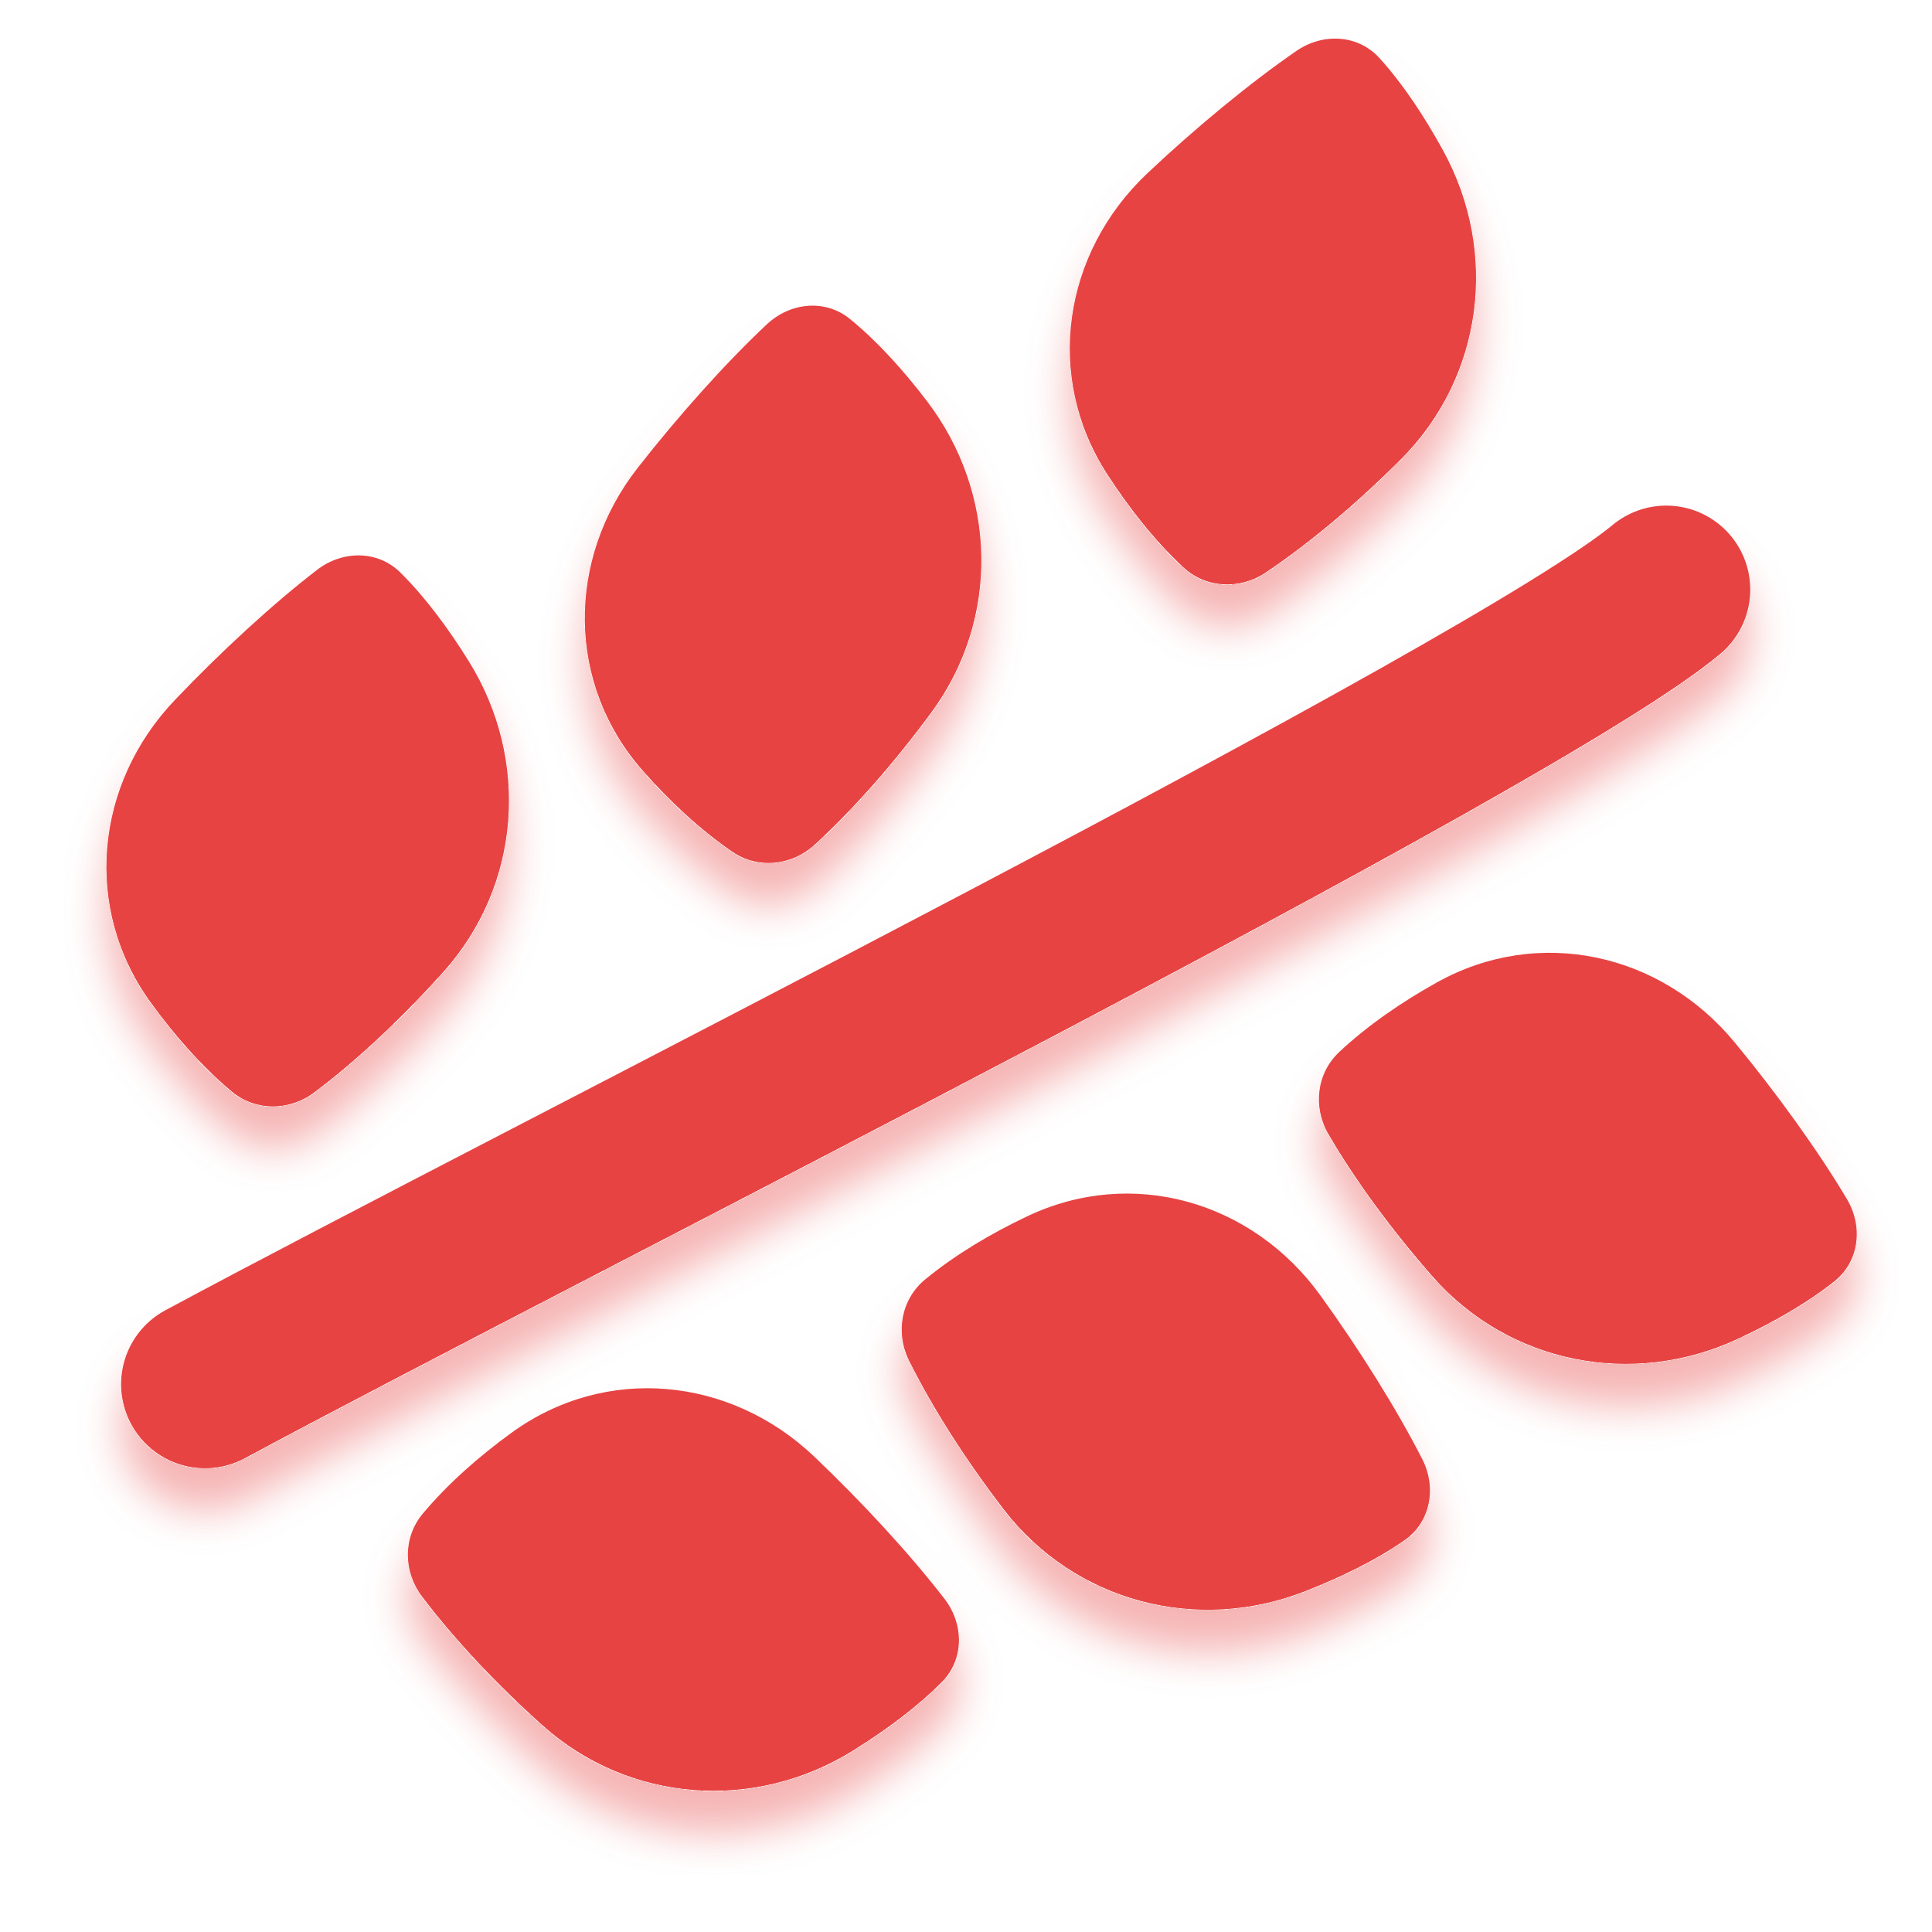
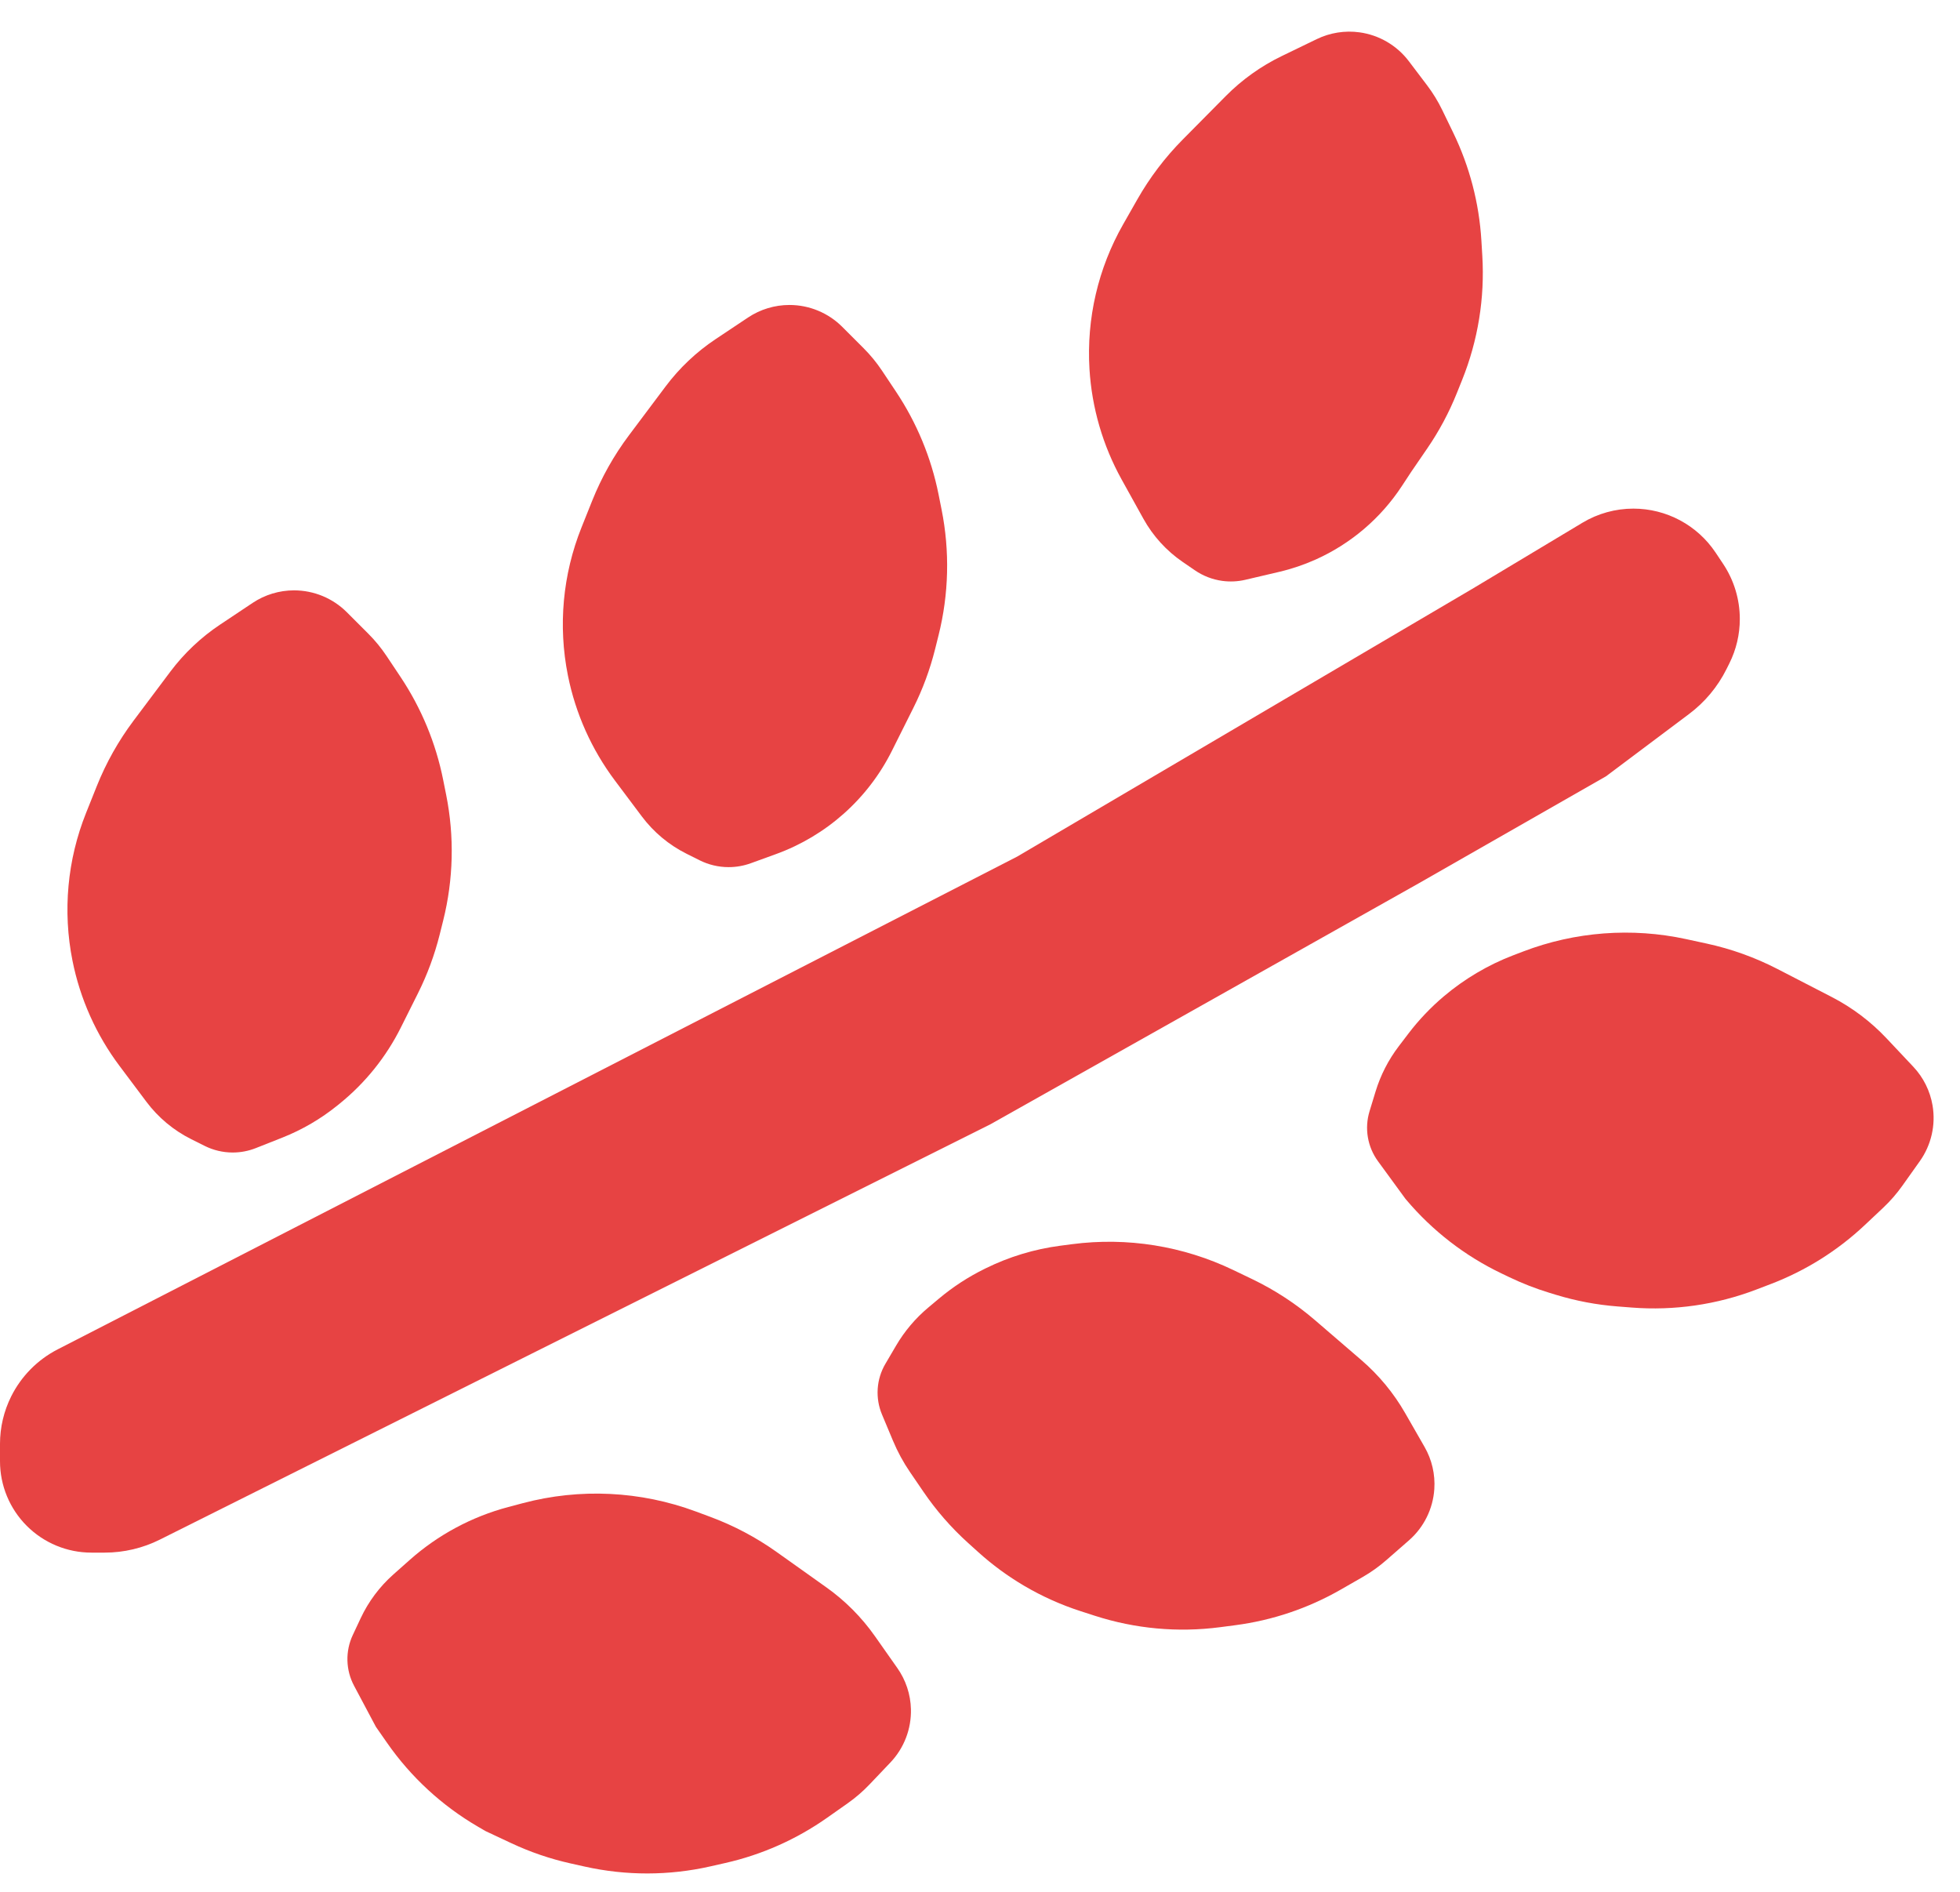
- <svg xmlns="http://www.w3.org/2000/svg" width="46" height="46" viewBox="0 0 46 46" fill="none">
-   <g filter="url(#filter0_d_740_18)">
-     <path d="M4.883 32.959C12.818 28.687 36.011 17.09 39.673 14.038" stroke="#E74343" stroke-width="4" stroke-linecap="round" />
-     <path d="M10.553 23.146C12.403 21.085 12.624 18.094 11.161 15.742C10.674 14.96 10.126 14.219 9.531 13.63C8.99 13.096 8.154 13.103 7.552 13.566C6.489 14.384 5.254 15.521 4.164 16.666C2.254 18.671 1.966 21.637 3.594 23.878C4.157 24.653 4.802 25.388 5.515 25.987C6.08 26.462 6.89 26.456 7.481 26.012C8.527 25.227 9.607 24.199 10.553 23.146Z" fill="#E74343" />
-     <path d="M23.897 35.937C25.584 38.133 28.484 38.898 31.064 37.891C31.922 37.555 32.752 37.153 33.439 36.675C34.063 36.242 34.21 35.419 33.864 34.741C33.255 33.547 32.363 32.124 31.438 30.843C29.816 28.598 26.953 27.771 24.452 28.962C23.587 29.373 22.746 29.873 22.027 30.463C21.456 30.933 21.314 31.73 21.642 32.392C22.222 33.564 23.035 34.814 23.897 35.937Z" fill="#E74343" />
-     <path d="M34.106 30.39C35.932 32.472 38.876 33.047 41.385 31.875C42.219 31.485 43.021 31.029 43.676 30.508C44.271 30.034 44.364 29.204 43.975 28.55C43.289 27.398 42.307 26.036 41.301 24.817C39.537 22.682 36.626 22.044 34.208 23.393C33.371 23.86 32.564 24.413 31.885 25.049C31.346 25.555 31.256 26.359 31.626 26.999C32.281 28.131 33.173 29.326 34.106 30.39Z" fill="#E74343" />
-     <path d="M12.911 41.075C14.973 42.924 17.964 43.143 20.315 41.678C21.096 41.191 21.838 40.643 22.426 40.048C22.96 39.507 22.953 38.671 22.489 38.068C21.67 37.006 20.532 35.771 19.388 34.682C17.381 32.773 14.415 32.487 12.175 34.116C11.4 34.68 10.665 35.325 10.067 36.038C9.592 36.604 9.599 37.414 10.043 38.005C10.829 39.05 11.857 40.13 12.911 41.075Z" fill="#E74343" />
-     <path d="M22.174 16.965C23.816 14.734 23.746 11.736 22.061 9.537C21.502 8.806 20.884 8.121 20.235 7.593C19.645 7.113 18.813 7.201 18.259 7.721C17.28 8.638 16.161 9.89 15.187 11.134C13.48 13.315 13.481 16.295 15.319 18.367C15.955 19.084 16.668 19.754 17.435 20.28C18.044 20.698 18.849 20.614 19.395 20.115C20.36 19.232 21.335 18.105 22.174 16.965Z" fill="#E74343" />
-     <path d="M33.353 10.938C35.311 8.979 35.692 6.004 34.357 3.578C33.913 2.771 33.405 2 32.843 1.381C32.331 0.818 31.496 0.78 30.869 1.211C29.765 1.971 28.47 3.04 27.32 4.124C25.306 6.025 24.859 8.971 26.365 11.296C26.886 12.1 27.49 12.869 28.17 13.504C28.709 14.009 29.518 14.046 30.132 13.635C31.219 12.908 32.352 11.939 33.353 10.938Z" fill="#E74343" />
-   </g>
-   <defs>
-     <filter id="filter0_d_740_18" x="1.533" y="0.92" width="43.676" height="43.718" filterUnits="userSpaceOnUse" color-interpolation-filters="sRGB">
-       <feFlood flood-opacity="0" result="BackgroundImageFix" />
-       <feColorMatrix in="SourceAlpha" type="matrix" values="0 0 0 0 0 0 0 0 0 0 0 0 0 0 0 0 0 0 127 0" result="hardAlpha" />
-       <feOffset dy="1" />
-       <feGaussianBlur stdDeviation="0.5" />
-       <feComposite in2="hardAlpha" operator="out" />
-       <feColorMatrix type="matrix" values="0 0 0 0 0.906 0 0 0 0 0.263 0 0 0 0 0.263 0 0 0 0.4 0" />
-       <feBlend mode="normal" in2="BackgroundImageFix" result="effect1_dropShadow_740_18" />
-       <feBlend mode="normal" in="SourceGraphic" in2="effect1_dropShadow_740_18" result="shape" />
-     </filter>
-   </defs>
+ <svg xmlns="http://www.w3.org/2000/svg" width="342" height="330" viewBox="0 0 342 330" fill="none">
+   <path d="M1.957 243.621C3.72 240.095 6.561 237.223 10.068 235.422L177.478 149.455L256.876 102.75L276.13 91.197C278.812 89.589 281.88 88.739 285.006 88.739V88.739C290.775 88.739 296.161 91.622 299.361 96.421L300.669 98.383C302.567 101.231 303.58 104.577 303.58 107.999V107.999C303.58 110.69 302.954 113.344 301.75 115.751L301.245 116.762C299.709 119.833 297.48 122.505 294.732 124.565L280.228 135.444L247.535 154.125L172.807 196.16L27.902 268.612C24.91 270.108 21.611 270.887 18.266 270.887H15.946C11.717 270.887 7.661 269.207 4.67 266.217V266.217C1.68 263.226 0 259.17 0 254.941V251.91C0 249.033 0.67 246.195 1.957 243.621V243.621Z" fill="#E74343" />
+   <path d="M12.649 167.621C10.92 158.977 11.743 150.018 15.017 141.833L16.885 137.163C18.515 133.087 20.675 129.244 23.309 125.732L29.702 117.209C32.118 113.987 35.064 111.2 38.415 108.966L44.082 105.188C46.222 103.761 48.736 103 51.308 103V103C54.764 103 58.077 104.373 60.52 106.816L64.243 110.539C65.442 111.737 66.519 113.051 67.459 114.462L69.9 118.122C73.522 123.556 76.046 129.647 77.326 136.052L77.852 138.68C79.304 145.939 79.126 153.43 77.33 160.612L76.718 163.062C75.833 166.601 74.563 170.033 72.932 173.296L70.716 177.727L69.939 179.28C67.373 184.413 63.737 188.936 59.276 192.545L58.895 192.854C55.982 195.21 52.728 197.11 49.244 198.489L44.633 200.312C43.352 200.819 41.985 201.08 40.607 201.08V201.08C38.907 201.08 37.231 200.684 35.712 199.924L33.352 198.745C30.281 197.209 27.609 194.979 25.549 192.232L20.855 185.973C16.784 180.545 13.98 174.274 12.649 167.621V167.621Z" fill="#E74343" />
+   <path d="M99.091 117.83C97.363 109.187 98.185 100.227 101.459 92.043L103.327 87.372C104.957 83.297 107.117 79.454 109.751 75.942L116.144 67.418C118.56 64.197 121.507 61.409 124.857 59.175L130.524 55.398C132.664 53.971 135.178 53.209 137.751 53.209V53.209C141.206 53.209 144.52 54.582 146.963 57.025L150.686 60.748C151.884 61.947 152.961 63.261 153.902 64.671L156.342 68.332C159.965 73.766 162.488 79.857 163.769 86.261L164.294 88.889C165.746 96.149 165.568 103.64 163.772 110.822L163.16 113.271C162.275 116.81 161.006 120.242 159.374 123.505L157.158 127.937L155.629 130.996C153.554 135.146 150.708 138.863 147.243 141.949V141.949C143.779 145.034 139.76 147.432 135.401 149.015L131.01 150.609C129.77 151.059 128.461 151.289 127.141 151.289V151.289C125.381 151.289 123.646 150.88 122.071 150.092L119.795 148.954C116.723 147.418 114.051 145.189 111.991 142.441L107.297 136.183C103.226 130.754 100.422 124.484 99.091 117.83V117.83Z" fill="#E74343" />
+   <path d="M190.102 64.377C189.57 55.578 191.608 46.815 195.969 39.155L198.458 34.783C200.629 30.968 203.294 27.456 206.383 24.337L213.88 16.766C216.713 13.905 220.013 11.546 223.637 9.791L229.767 6.822C232.082 5.701 234.677 5.291 237.225 5.642V5.642C240.647 6.114 243.743 7.926 245.829 10.68L249.009 14.877C250.032 16.228 250.92 17.676 251.659 19.202L253.577 23.162C256.423 29.04 258.091 35.418 258.485 41.937L258.646 44.612C259.093 52.002 257.894 59.399 255.134 66.268L254.193 68.611C252.833 71.996 251.107 75.223 249.045 78.232L246.244 82.32L244.592 84.833C240.909 90.434 235.705 94.868 229.59 97.613V97.613C227.535 98.535 225.396 99.259 223.202 99.773L217.297 101.157C215.973 101.467 214.604 101.531 213.258 101.345V101.345C211.555 101.11 209.93 100.482 208.511 99.51L206.36 98.037C203.527 96.096 201.185 93.522 199.519 90.519L195.724 83.678C192.432 77.745 190.511 71.15 190.102 64.377V64.377Z" fill="#E74343" />
+   <path d="M91.213 262.261C101.193 259.614 111.747 260.122 121.427 263.714L123.93 264.644C128.046 266.171 131.942 268.233 135.519 270.778L144.201 276.955C147.482 279.289 150.342 282.165 152.66 285.458L156.579 291.028C158.059 293.132 158.883 295.626 158.948 298.197V298.197C159.035 301.652 157.746 304.999 155.365 307.503L151.736 311.318C150.568 312.546 149.282 313.656 147.896 314.631L144.298 317.163C138.956 320.921 132.93 323.597 126.561 325.038L123.946 325.63C116.726 327.263 109.233 327.274 102.008 325.659L99.544 325.108C95.983 324.313 92.521 323.13 89.218 321.581L84.732 319.477L83.443 318.728C77.139 315.064 71.712 310.064 67.544 304.081L65.586 301.271L61.779 294.112C61.058 292.756 60.662 291.251 60.624 289.716V289.716C60.585 288.181 60.904 286.657 61.556 285.267L62.933 282.333C64.296 279.425 66.238 276.827 68.639 274.695L71.501 272.155C76.432 267.779 82.319 264.62 88.691 262.93L91.213 262.261Z" fill="#E74343" />
+   <path d="M187.052 217.074C196.669 215.815 206.445 217.381 215.188 221.58L218.501 223.171C222.457 225.071 226.147 227.485 229.474 230.348L237.548 237.299C240.6 239.927 243.183 243.054 245.187 246.547L248.576 252.455C249.855 254.686 250.446 257.246 250.273 259.812V259.812C250.041 263.26 248.449 266.474 245.847 268.747L241.882 272.211C240.606 273.327 239.222 274.313 237.752 275.156L233.936 277.345C228.27 280.595 222.024 282.703 215.548 283.55L212.89 283.898C205.55 284.859 198.088 284.178 191.042 281.904L188.562 281.103C185.142 279.999 181.853 278.524 178.754 276.705V276.705C175.866 275.009 173.158 273.023 170.673 270.778L168.91 269.186C165.977 266.535 163.368 263.547 161.139 260.282L158.8 256.857C157.62 255.13 156.619 253.288 155.812 251.359L153.895 246.78C153.303 245.364 153.048 243.828 153.151 242.296V242.296C153.254 240.764 153.712 239.277 154.49 237.952L156.359 234.768C157.839 232.248 159.74 230.001 161.981 228.124L163.849 226.559C166.274 224.527 168.934 222.793 171.772 221.394L171.993 221.285C176.087 219.266 180.486 217.933 185.013 217.341L187.052 217.074Z" fill="#E74343" />
+   <path d="M265.79 166.003C274.851 162.544 284.723 161.794 294.203 163.846L297.794 164.624C302.084 165.553 306.233 167.042 310.135 169.055L319.604 173.939C323.183 175.785 326.422 178.226 329.183 181.158L333.851 186.116C335.615 187.989 336.784 190.341 337.212 192.877V192.877C337.788 196.284 336.986 199.78 334.984 202.596L331.933 206.887C330.951 208.269 329.835 209.55 328.601 210.712L325.397 213.728C320.643 218.205 315.057 221.707 308.955 224.036L306.451 224.992C299.535 227.633 292.119 228.705 284.738 228.13L282.221 227.934C278.584 227.651 274.988 226.971 271.499 225.906L270.365 225.559C267.966 224.827 265.624 223.914 263.361 222.83L261.985 222.171C255.604 219.113 249.945 214.737 245.381 209.33L245.228 209.149L240.445 202.602C239.539 201.362 238.934 199.928 238.679 198.414V198.414C238.423 196.899 238.523 195.346 238.972 193.878L240.023 190.435C240.894 187.583 242.265 184.908 244.073 182.537L245.781 180.295C247.588 177.924 249.68 175.732 251.959 173.809V173.809C255.546 170.782 259.667 168.341 264.052 166.667L265.79 166.003Z" fill="#E74343" />
</svg>
